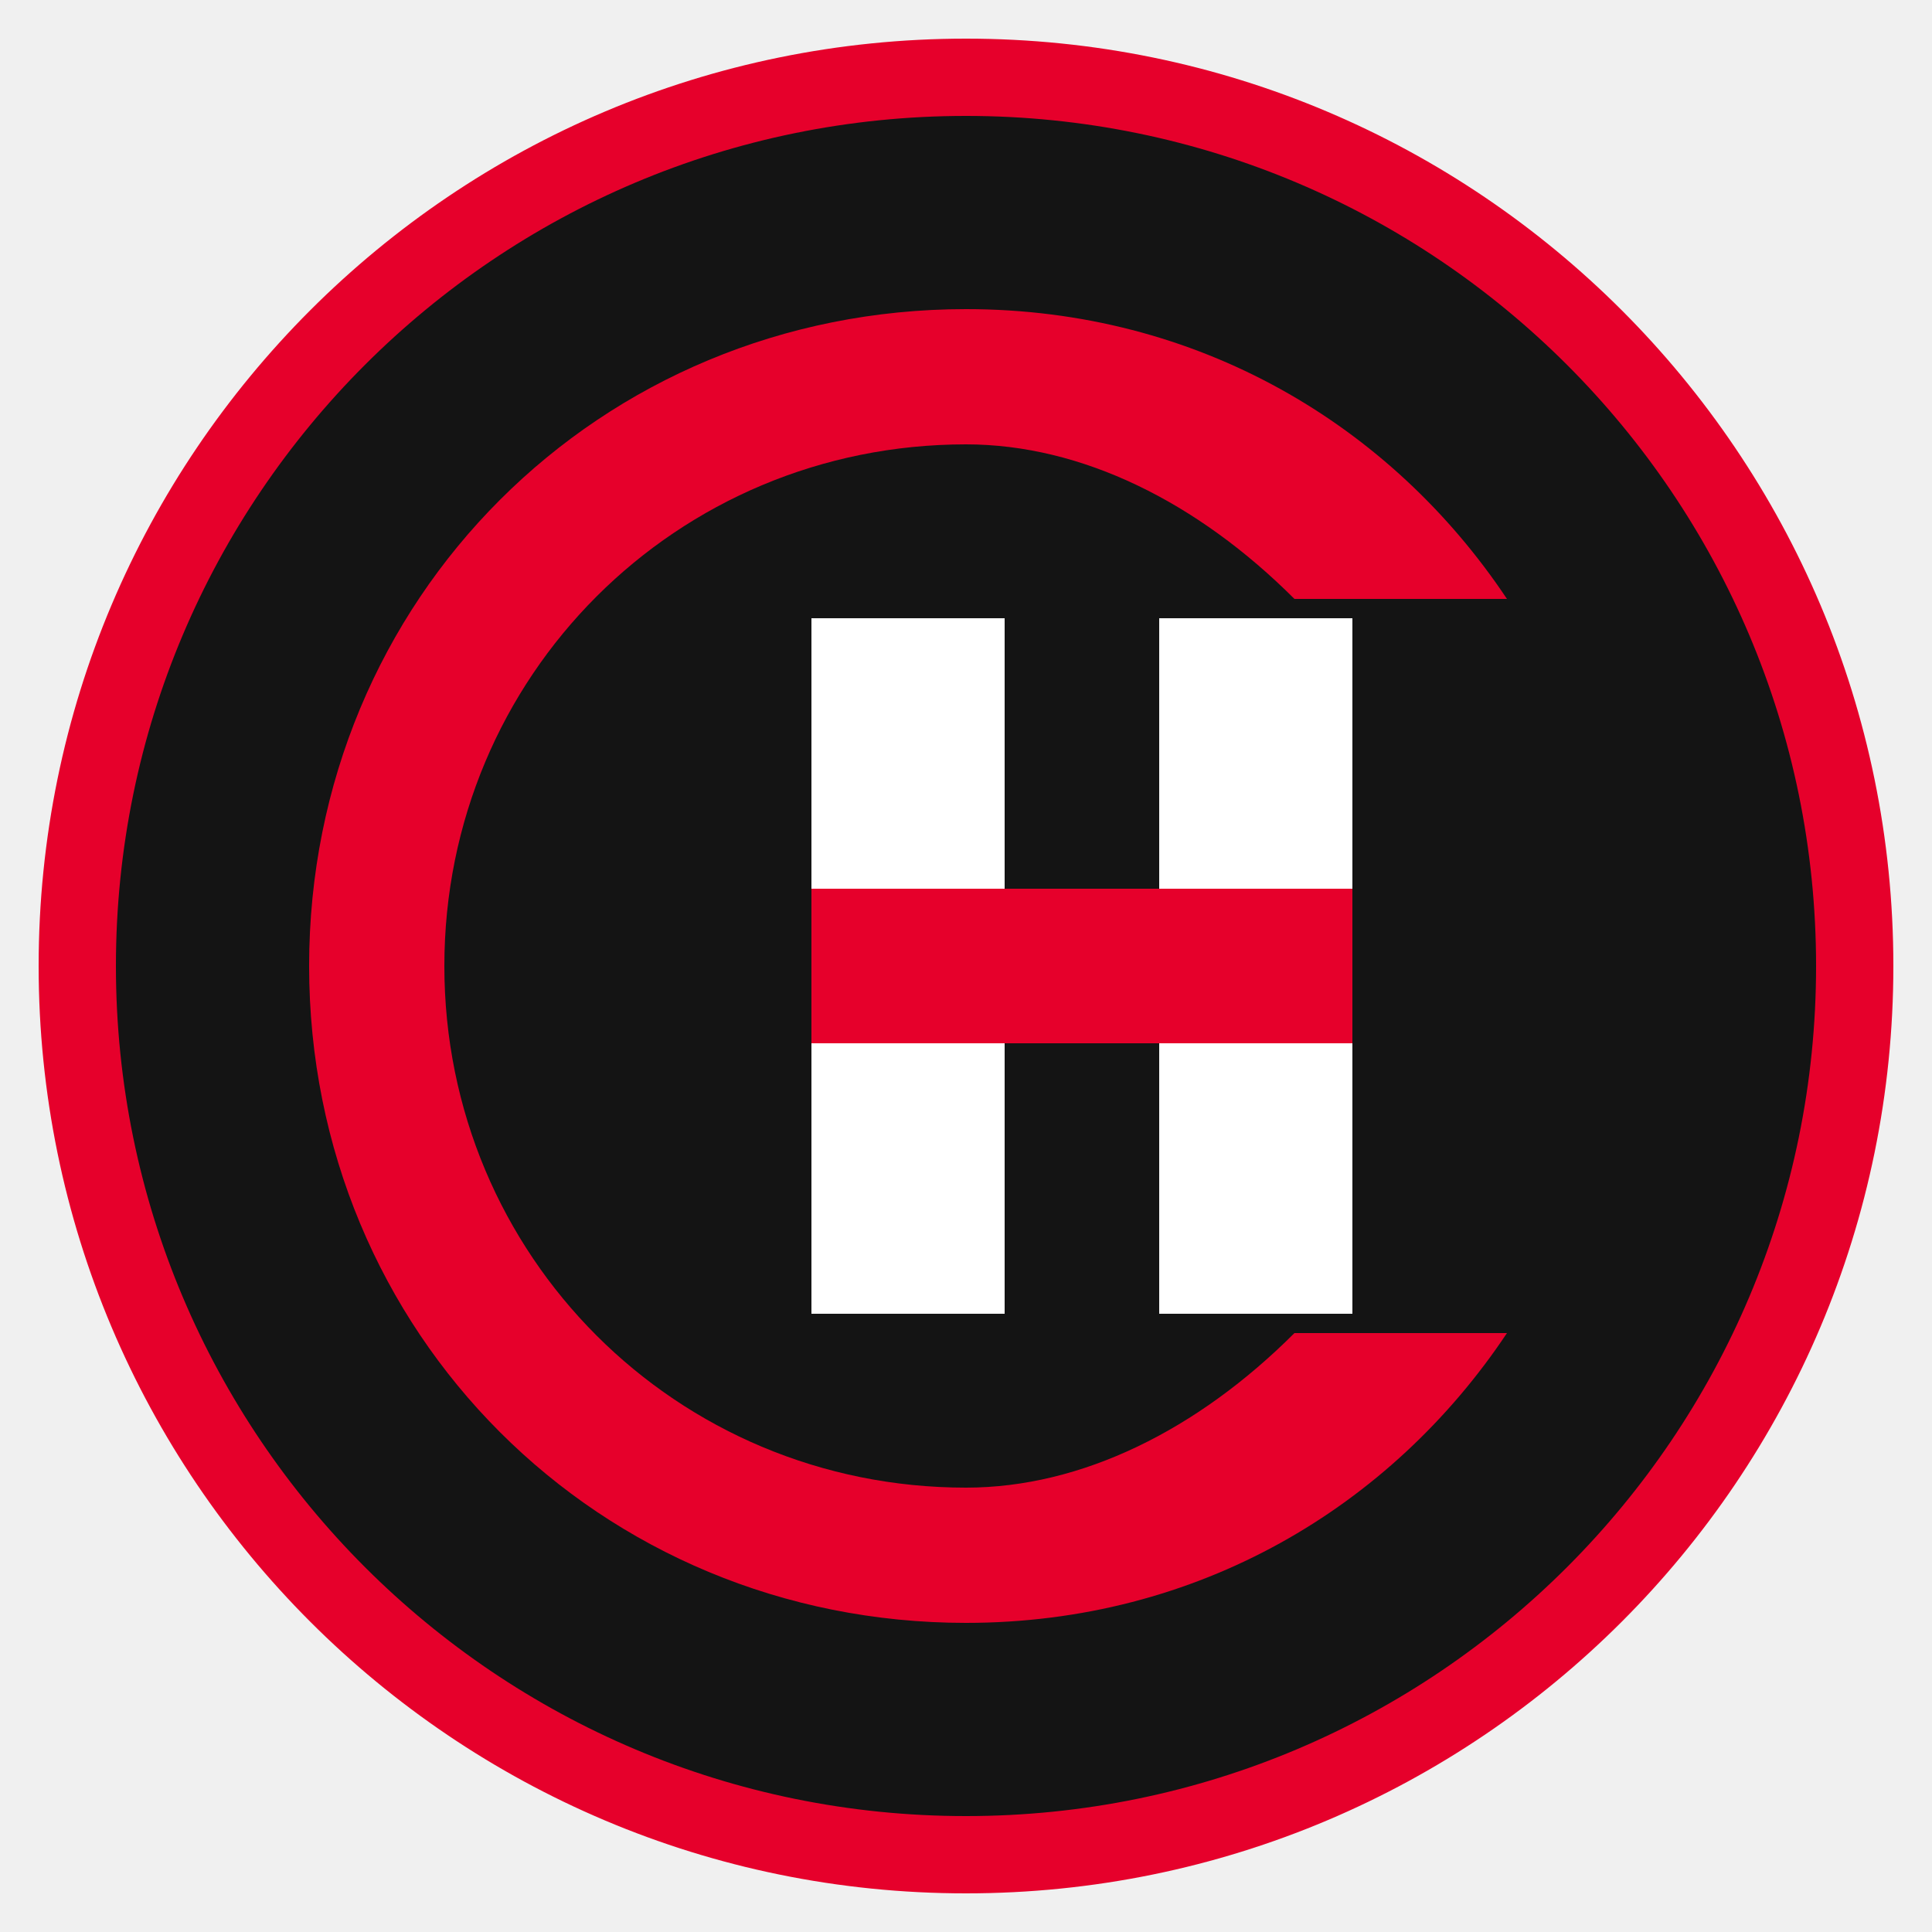
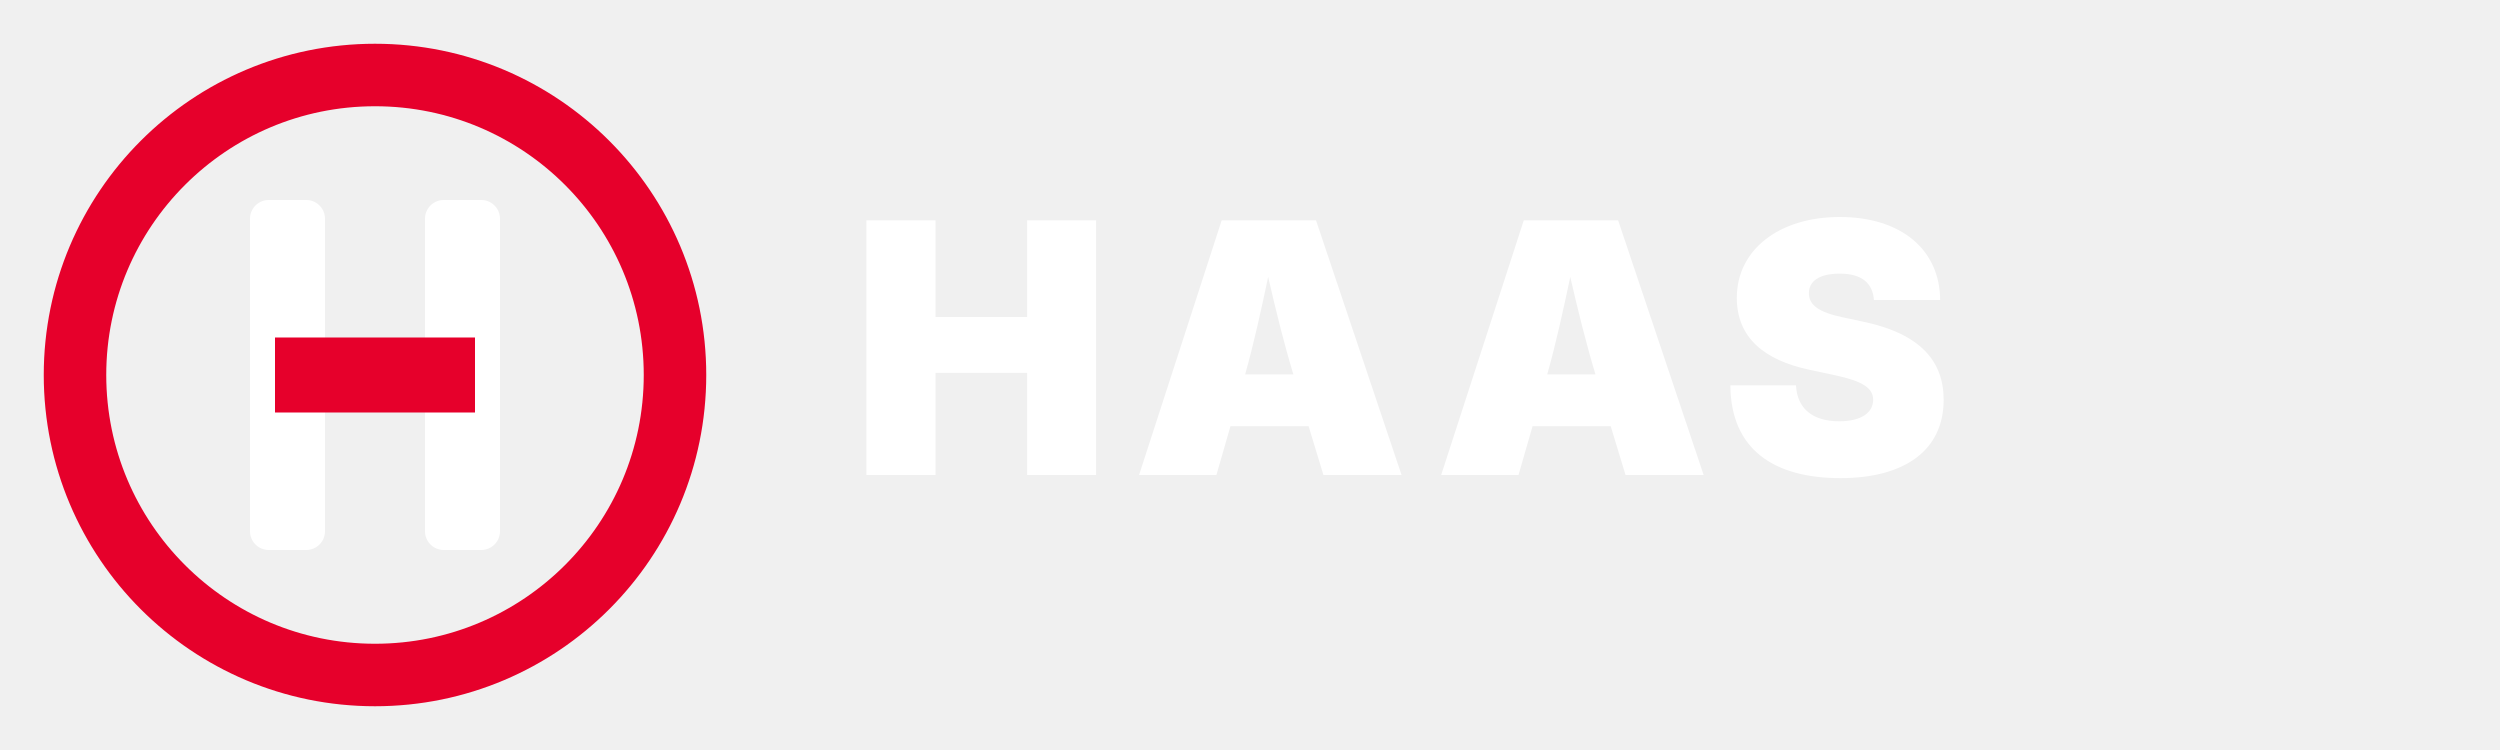
- <svg xmlns="http://www.w3.org/2000/svg" viewBox="0 0 100 100" fill="none">
-   <circle cx="50" cy="50" r="46" fill="#141414" stroke="#E6002B" stroke-width="4" />
-   <path d="M50 16 C31 16 16 31 16 50 C16 69 31 84 50 84 C62 84 72 78 78 69 L67 69 C62 74 56 77 50 77 C35 77 23 65 23 50 C23 35 35 23 50 23 C56 23 62 26 67 31 L78 31 C72 22 62 16 50 16 Z" fill="#E6002B" />
-   <path d="M42 32 H52 V68 H42 Z" fill="#FFFFFF" />
-   <path d="M60 32 H70 V68 H60 Z" fill="#FFFFFF" />
-   <path d="M42 46 H70 V54 H42 Z" fill="#E6002B" />
+ <svg xmlns="http://www.w3.org/2000/svg" viewBox="0 0 200 60" fill="none">
+   <g transform="translate(4, 4)">
+     <circle cx="26" cy="26" r="24" stroke="#E6002B" stroke-width="5" fill="none" />
+     <rect x="16" y="12" width="6" height="28" rx="1.5" fill="#FFFFFF" />
+     <rect x="30" y="12" width="6" height="28" rx="1.5" fill="#FFFFFF" />
+     <rect x="18" y="23" width="16" height="6" fill="#E6002B" />
+   </g>
+   <text x="68" y="38" fill="#FFFFFF" font-family="'Titillium Web', -apple-system, sans-serif" font-weight="900" font-size="28" letter-spacing="1.5">HAAS</text>
</svg>
